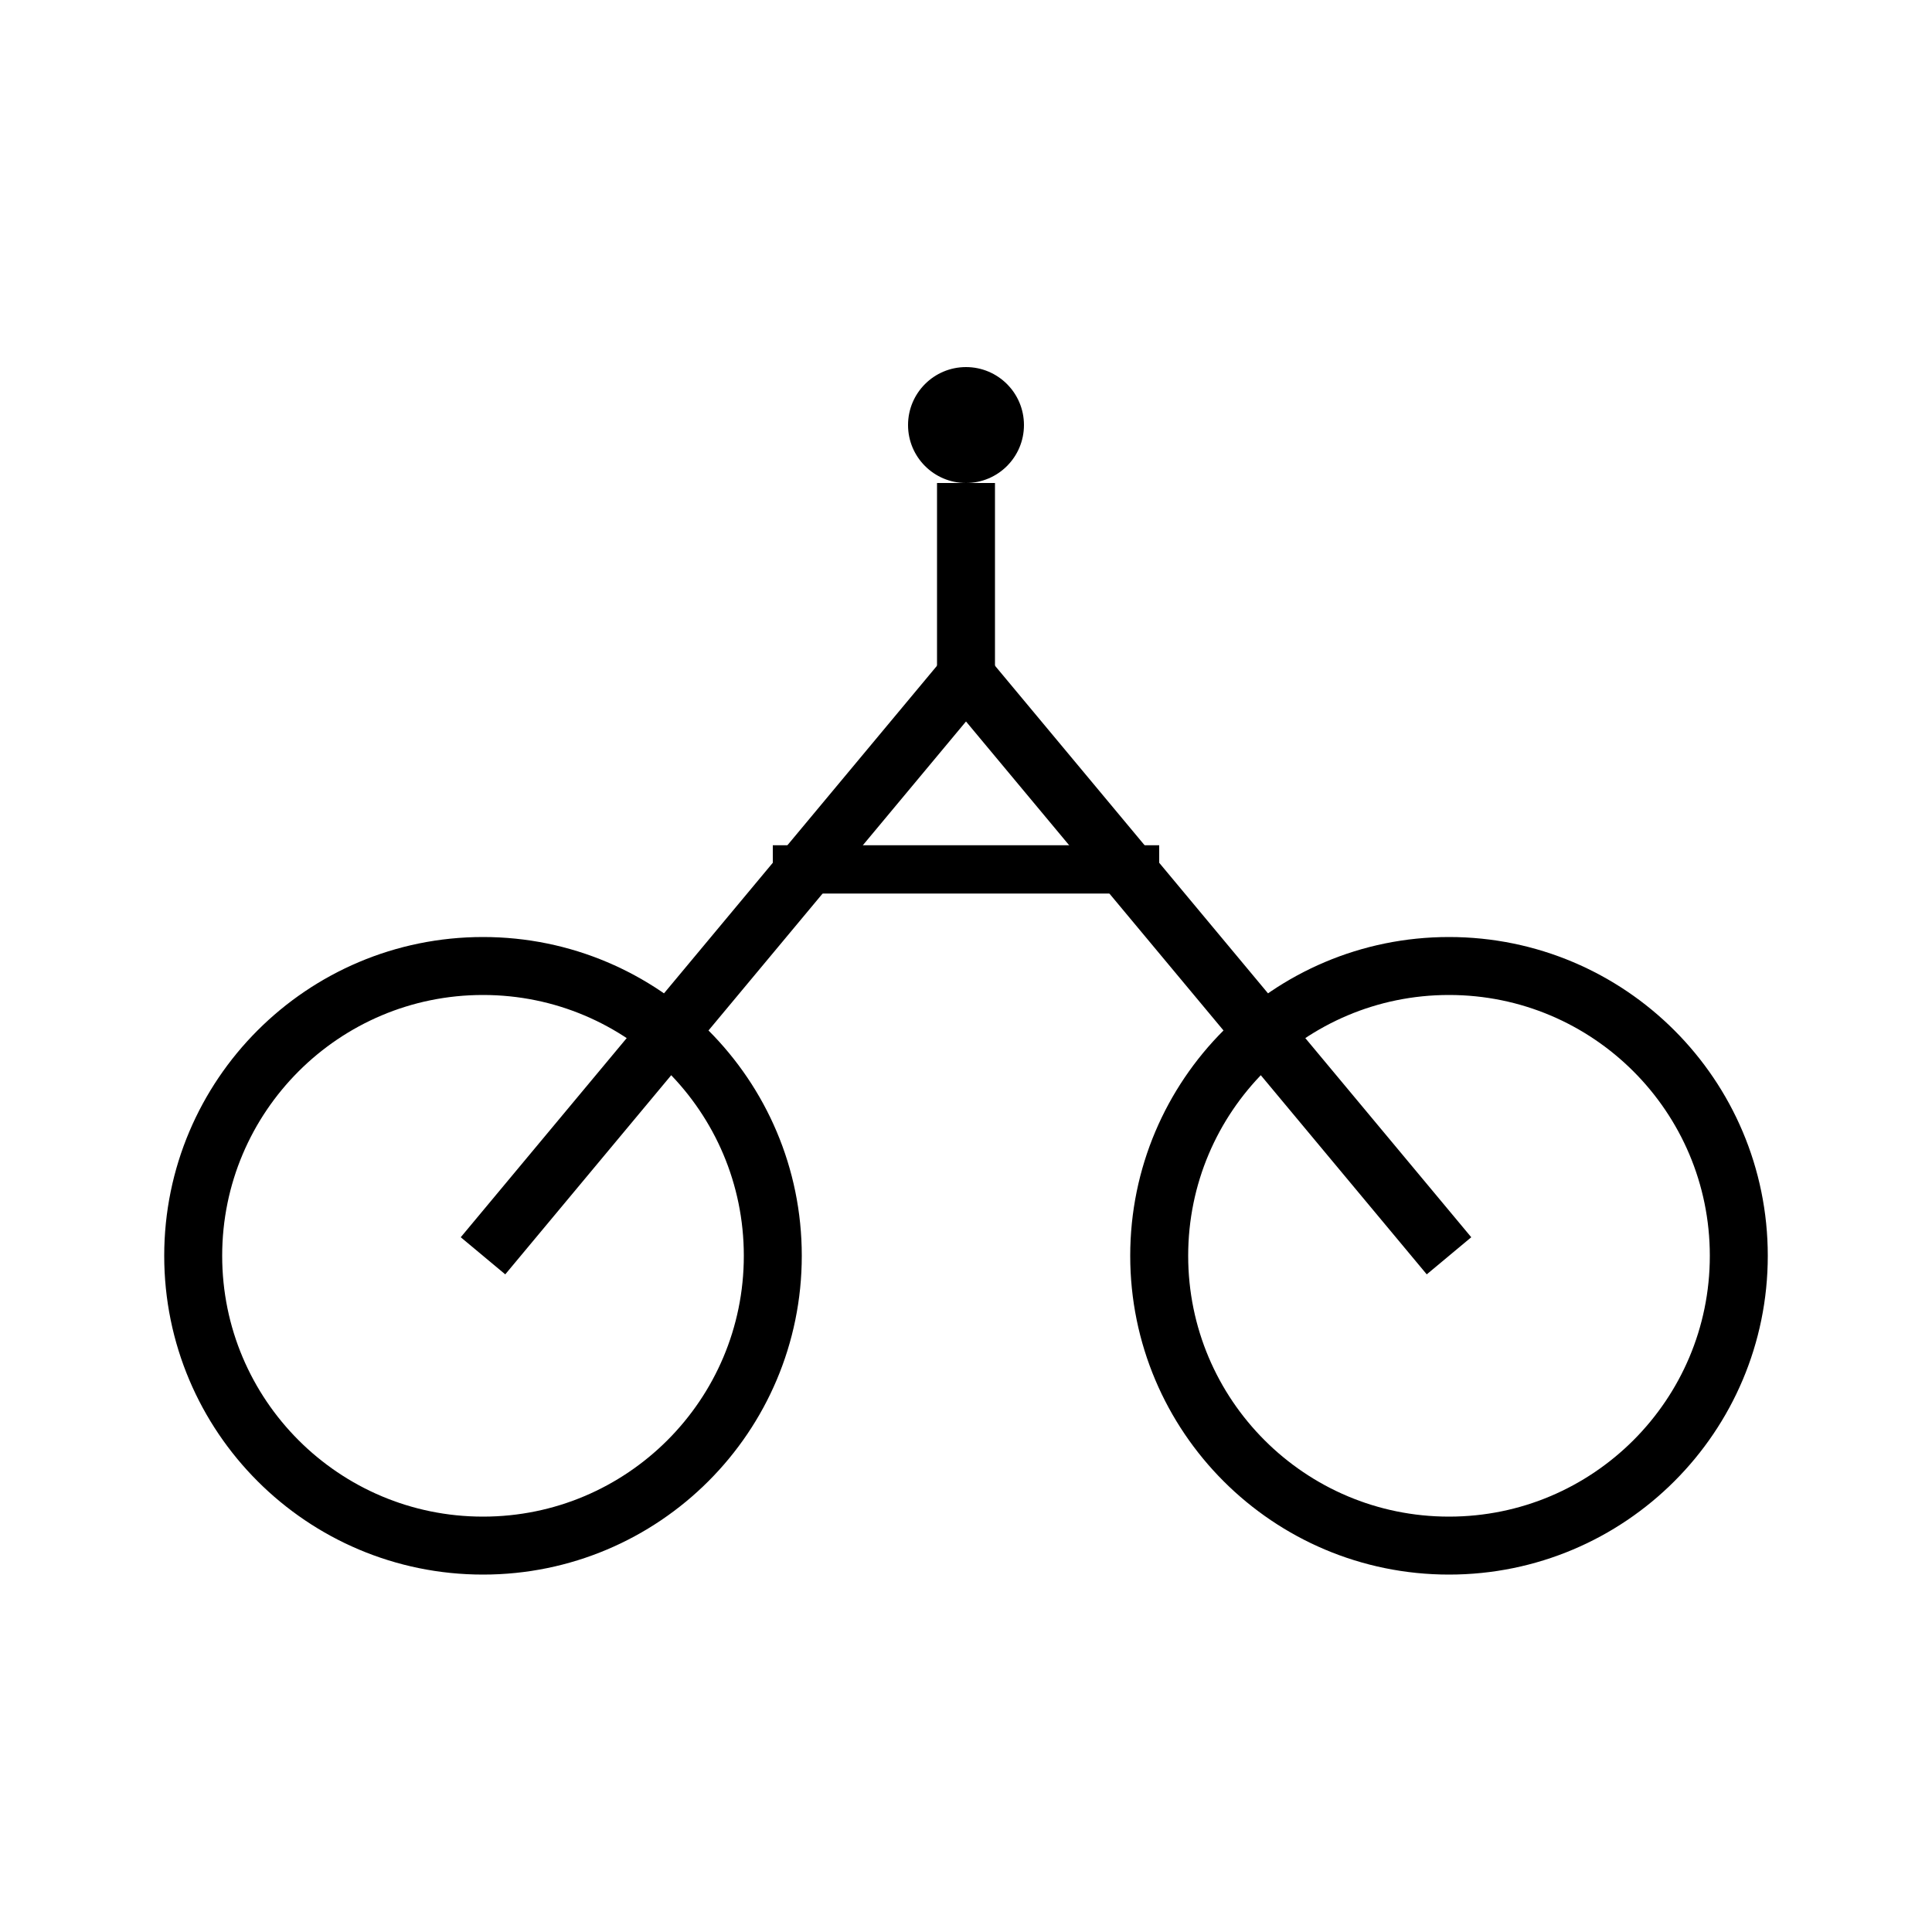
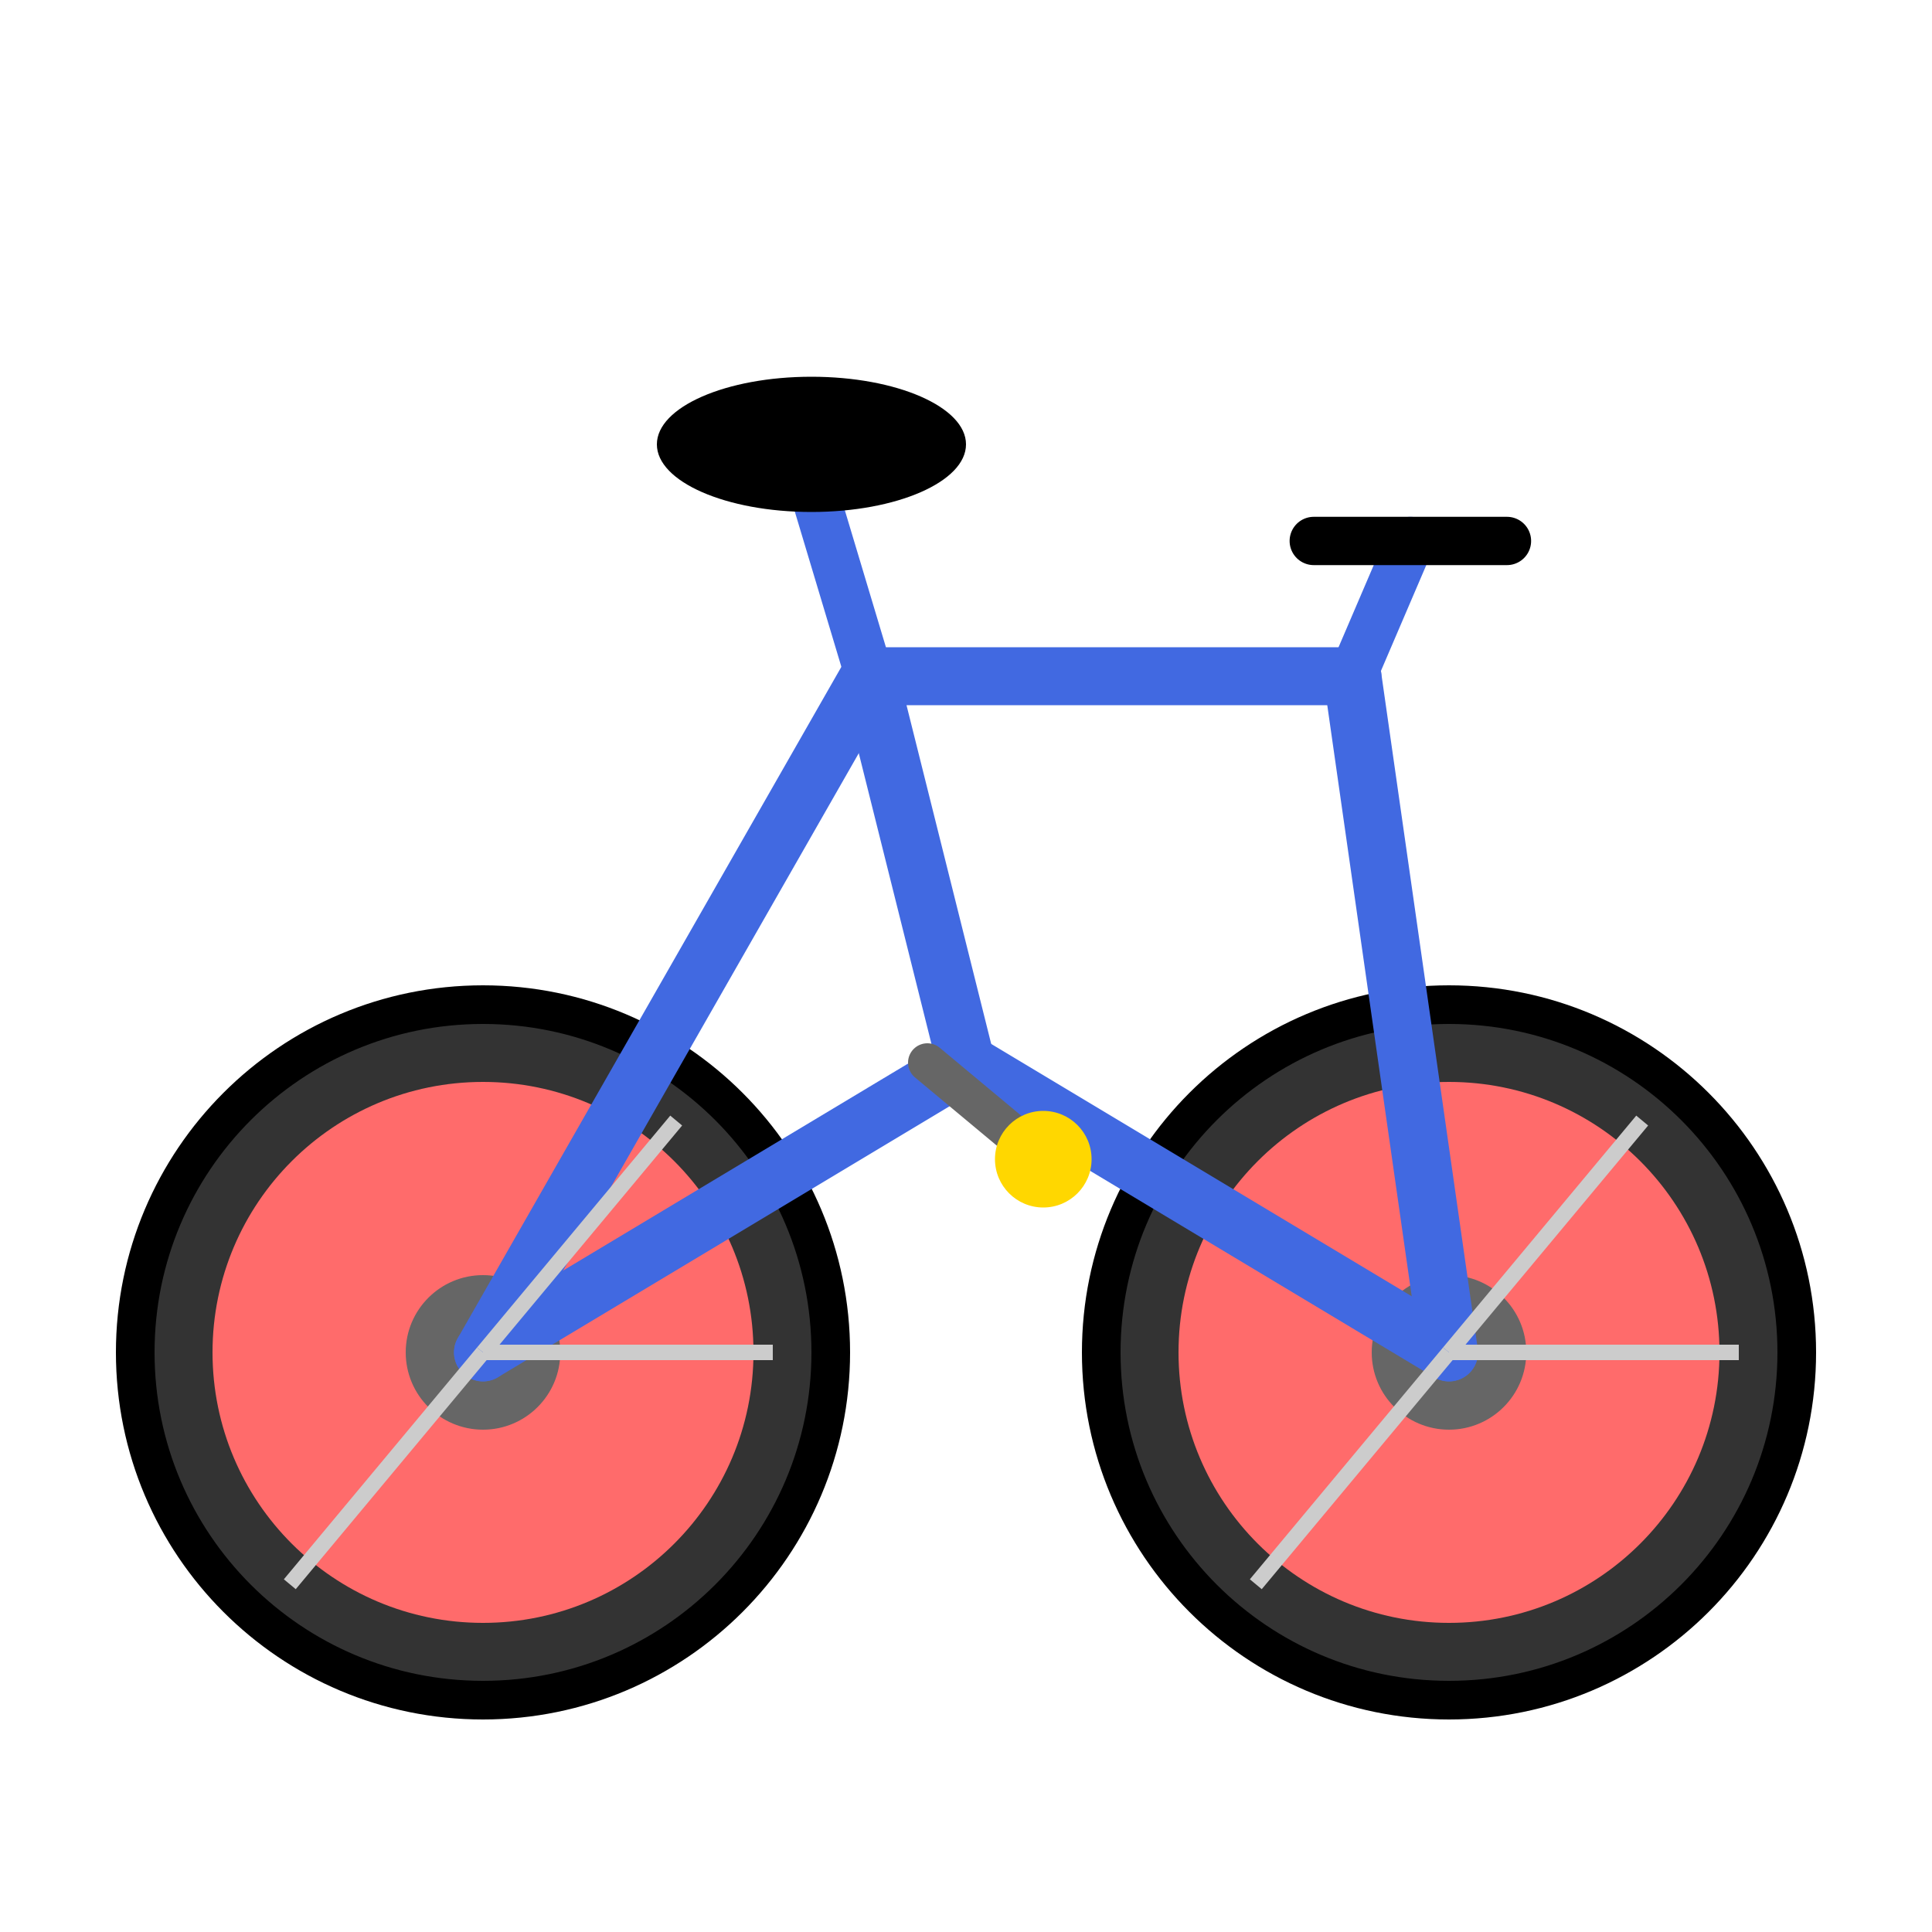
<svg xmlns="http://www.w3.org/2000/svg" viewBox="0 0 100 100">
-   <circle cx="25" cy="65" r="15" fill="none" stroke="#000" stroke-width="3" />
-   <circle cx="75" cy="65" r="15" fill="none" stroke="#000" stroke-width="3" />
-   <line x1="25" y1="65" x2="50" y2="35" stroke="#000" stroke-width="3" />
-   <line x1="50" y1="35" x2="75" y2="65" stroke="#000" stroke-width="3" />
-   <line x1="50" y1="35" x2="50" y2="25" stroke="#000" stroke-width="3" />
-   <circle cx="50" cy="22" r="3" fill="#000" />
-   <line x1="40" y1="45" x2="60" y2="45" stroke="#000" stroke-width="2.5" />
+   <circle cx="25" cy="70" r="18" fill="#333333" stroke="#000000" stroke-width="2" />
+   <circle cx="25" cy="70" r="14" fill="#FF6B6B" />
+   <circle cx="25" cy="70" r="4" fill="#666666" />
+   <circle cx="75" cy="70" r="18" fill="#333333" stroke="#000000" stroke-width="2" />
+   <circle cx="75" cy="70" r="14" fill="#FF6B6B" />
+   <circle cx="75" cy="70" r="4" fill="#666666" />
+   <line x1="25" y1="70" x2="45" y2="35" stroke="#4169E1" stroke-width="3" stroke-linecap="round" />
+   <line x1="45" y1="35" x2="50" y2="55" stroke="#4169E1" stroke-width="3" stroke-linecap="round" />
+   <line x1="50" y1="55" x2="25" y2="70" stroke="#4169E1" stroke-width="3" stroke-linecap="round" />
+   <line x1="45" y1="35" x2="70" y2="35" stroke="#4169E1" stroke-width="3" stroke-linecap="round" />
+   <line x1="70" y1="35" x2="75" y2="70" stroke="#4169E1" stroke-width="3" stroke-linecap="round" />
+   <line x1="75" y1="70" x2="50" y2="55" stroke="#4169E1" stroke-width="3" stroke-linecap="round" />
+   <line x1="45" y1="35" x2="42" y2="25" stroke="#4169E1" stroke-width="2.5" stroke-linecap="round" />
+   <ellipse cx="42" cy="23" rx="8" ry="3.5" fill="#000000" />
+   <line x1="70" y1="35" x2="73" y2="28" stroke="#4169E1" stroke-width="2.5" stroke-linecap="round" />
+   <line x1="68" y1="28" x2="78" y2="28" stroke="#000000" stroke-width="2.5" stroke-linecap="round" />
+   <line x1="48" y1="55" x2="54" y2="60" stroke="#666666" stroke-width="2" stroke-linecap="round" />
+   <circle cx="54" cy="60" r="2.5" fill="#FFD700" />
+   <line x1="25" y1="70" x2="35" y2="58" stroke="#CCCCCC" stroke-width="0.8" />
+   <line x1="25" y1="70" x2="15" y2="82" stroke="#CCCCCC" stroke-width="0.8" />
+   <line x1="25" y1="70" x2="40" y2="70" stroke="#CCCCCC" stroke-width="0.8" />
+   <line x1="75" y1="70" x2="85" y2="58" stroke="#CCCCCC" stroke-width="0.8" />
+   <line x1="75" y1="70" x2="65" y2="82" stroke="#CCCCCC" stroke-width="0.8" />
+   <line x1="75" y1="70" x2="90" y2="70" stroke="#CCCCCC" stroke-width="0.8" />
</svg>
